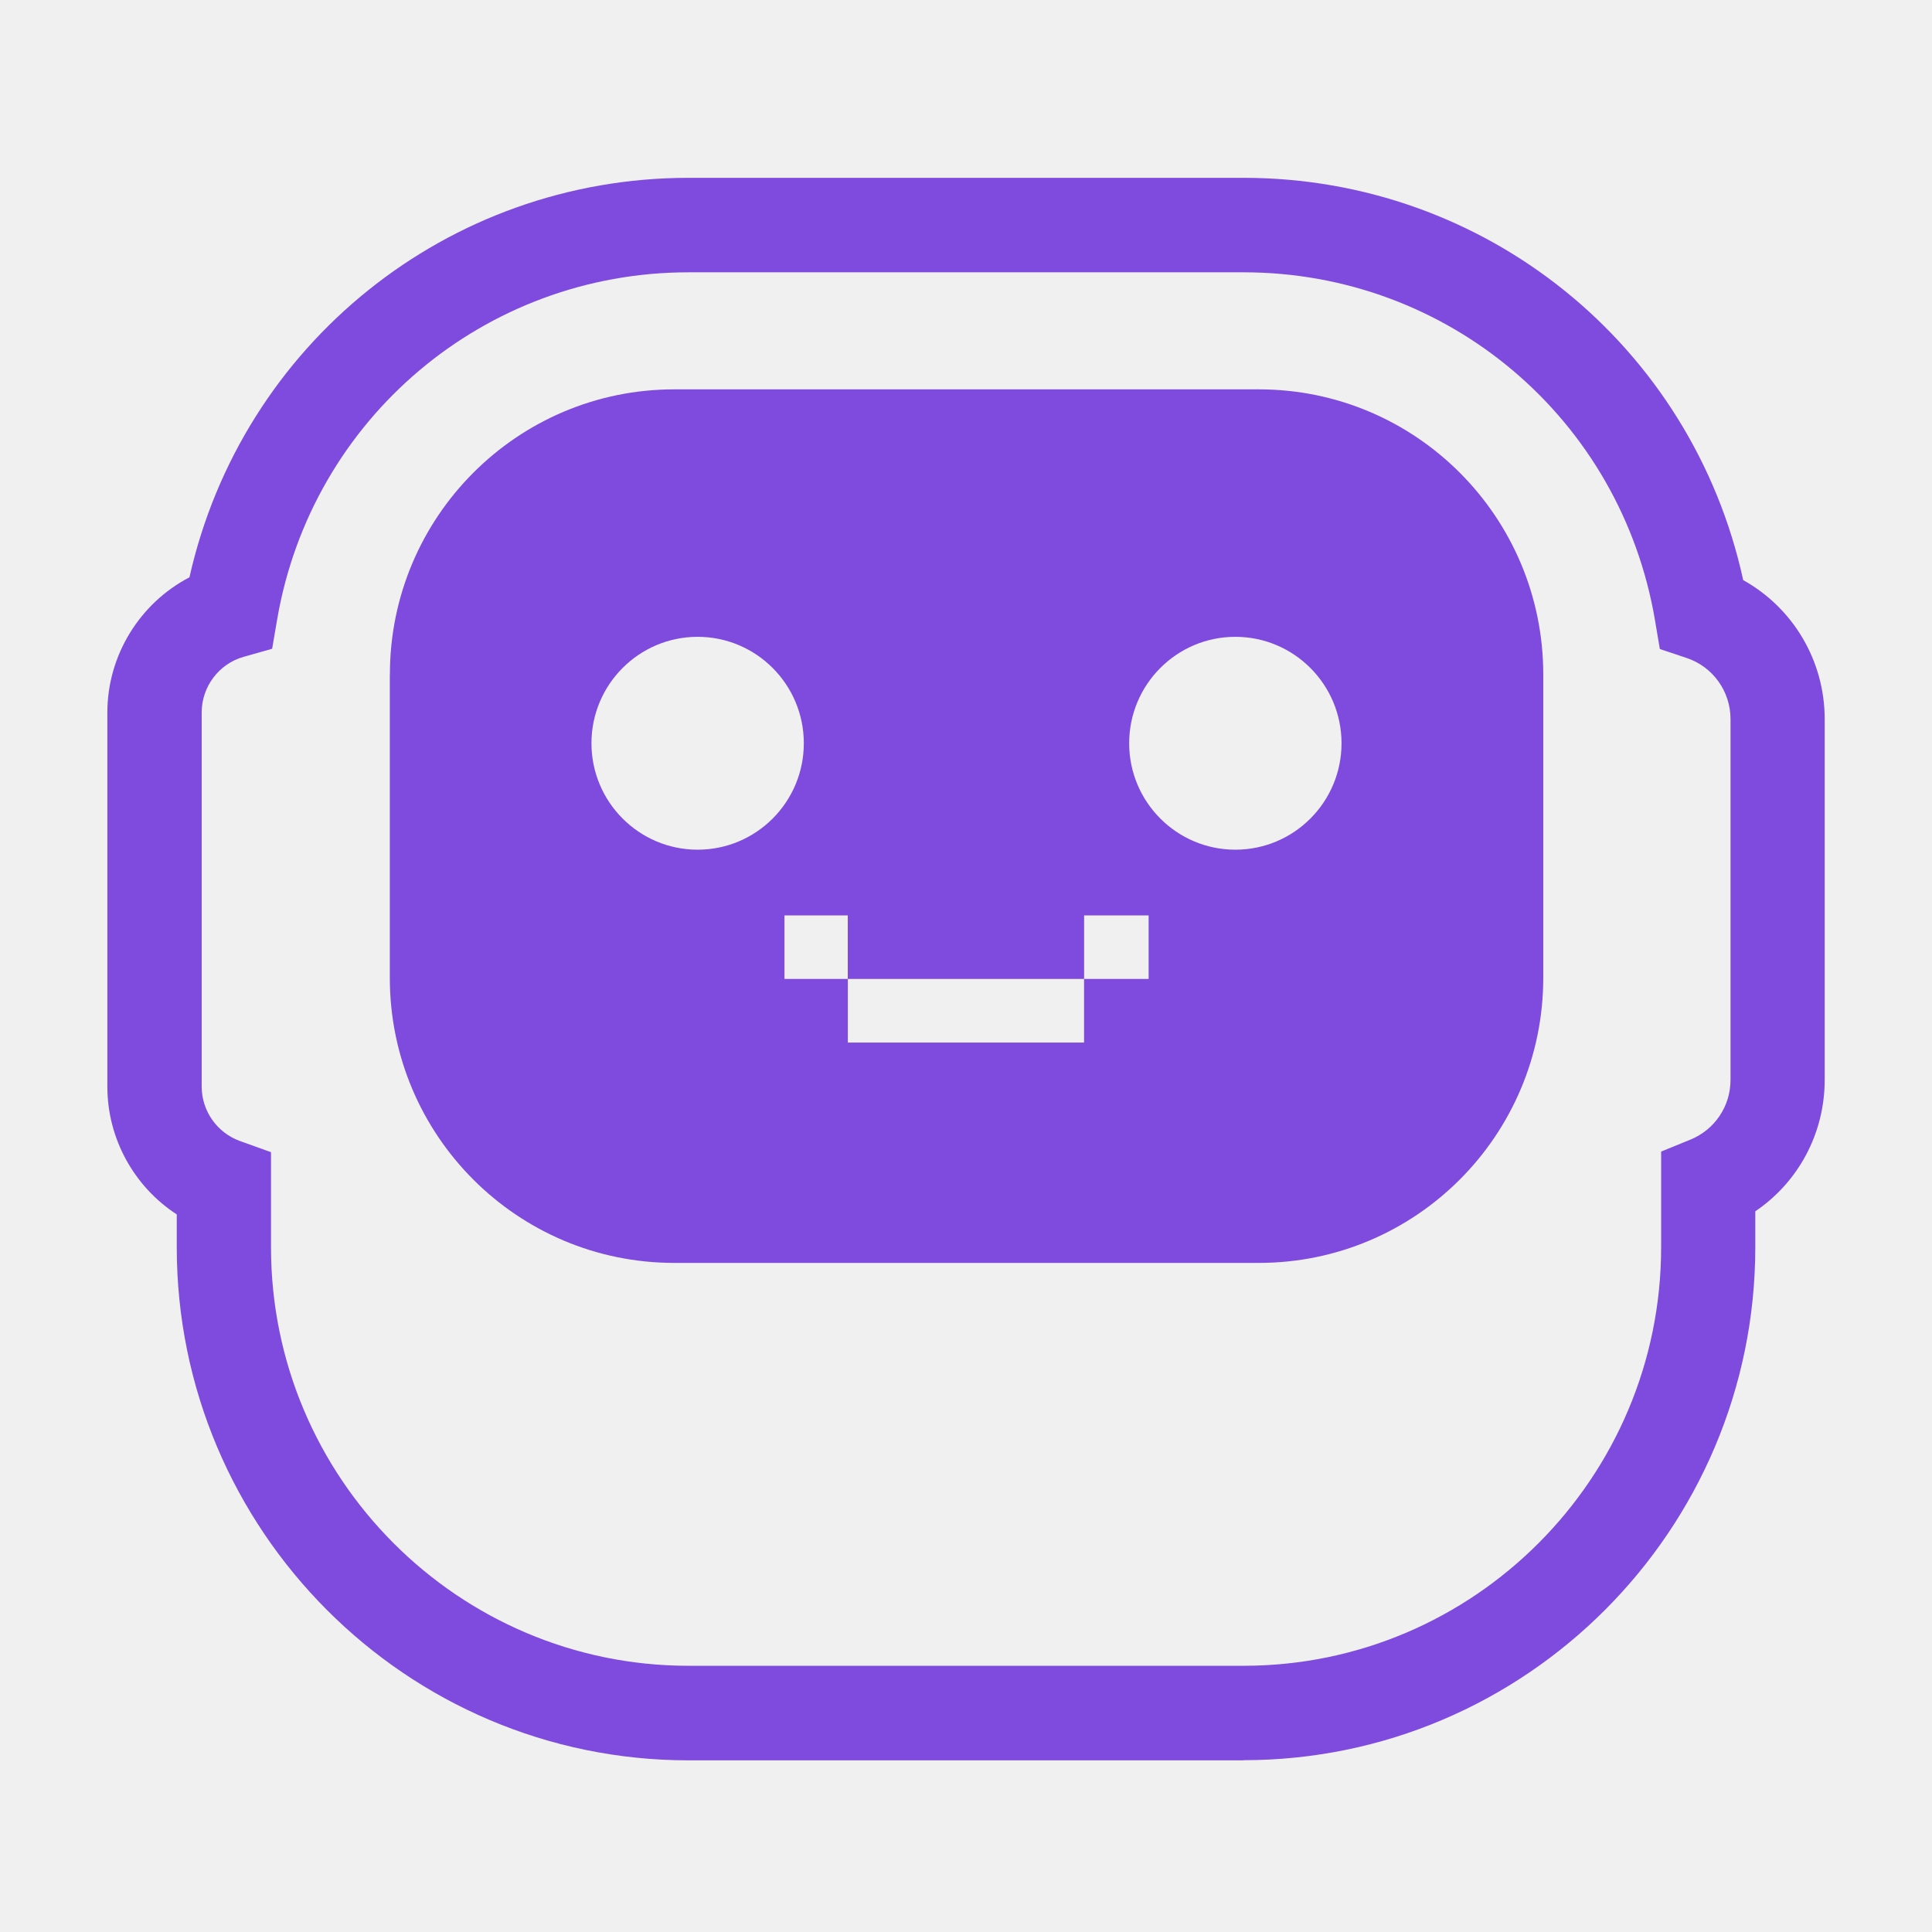
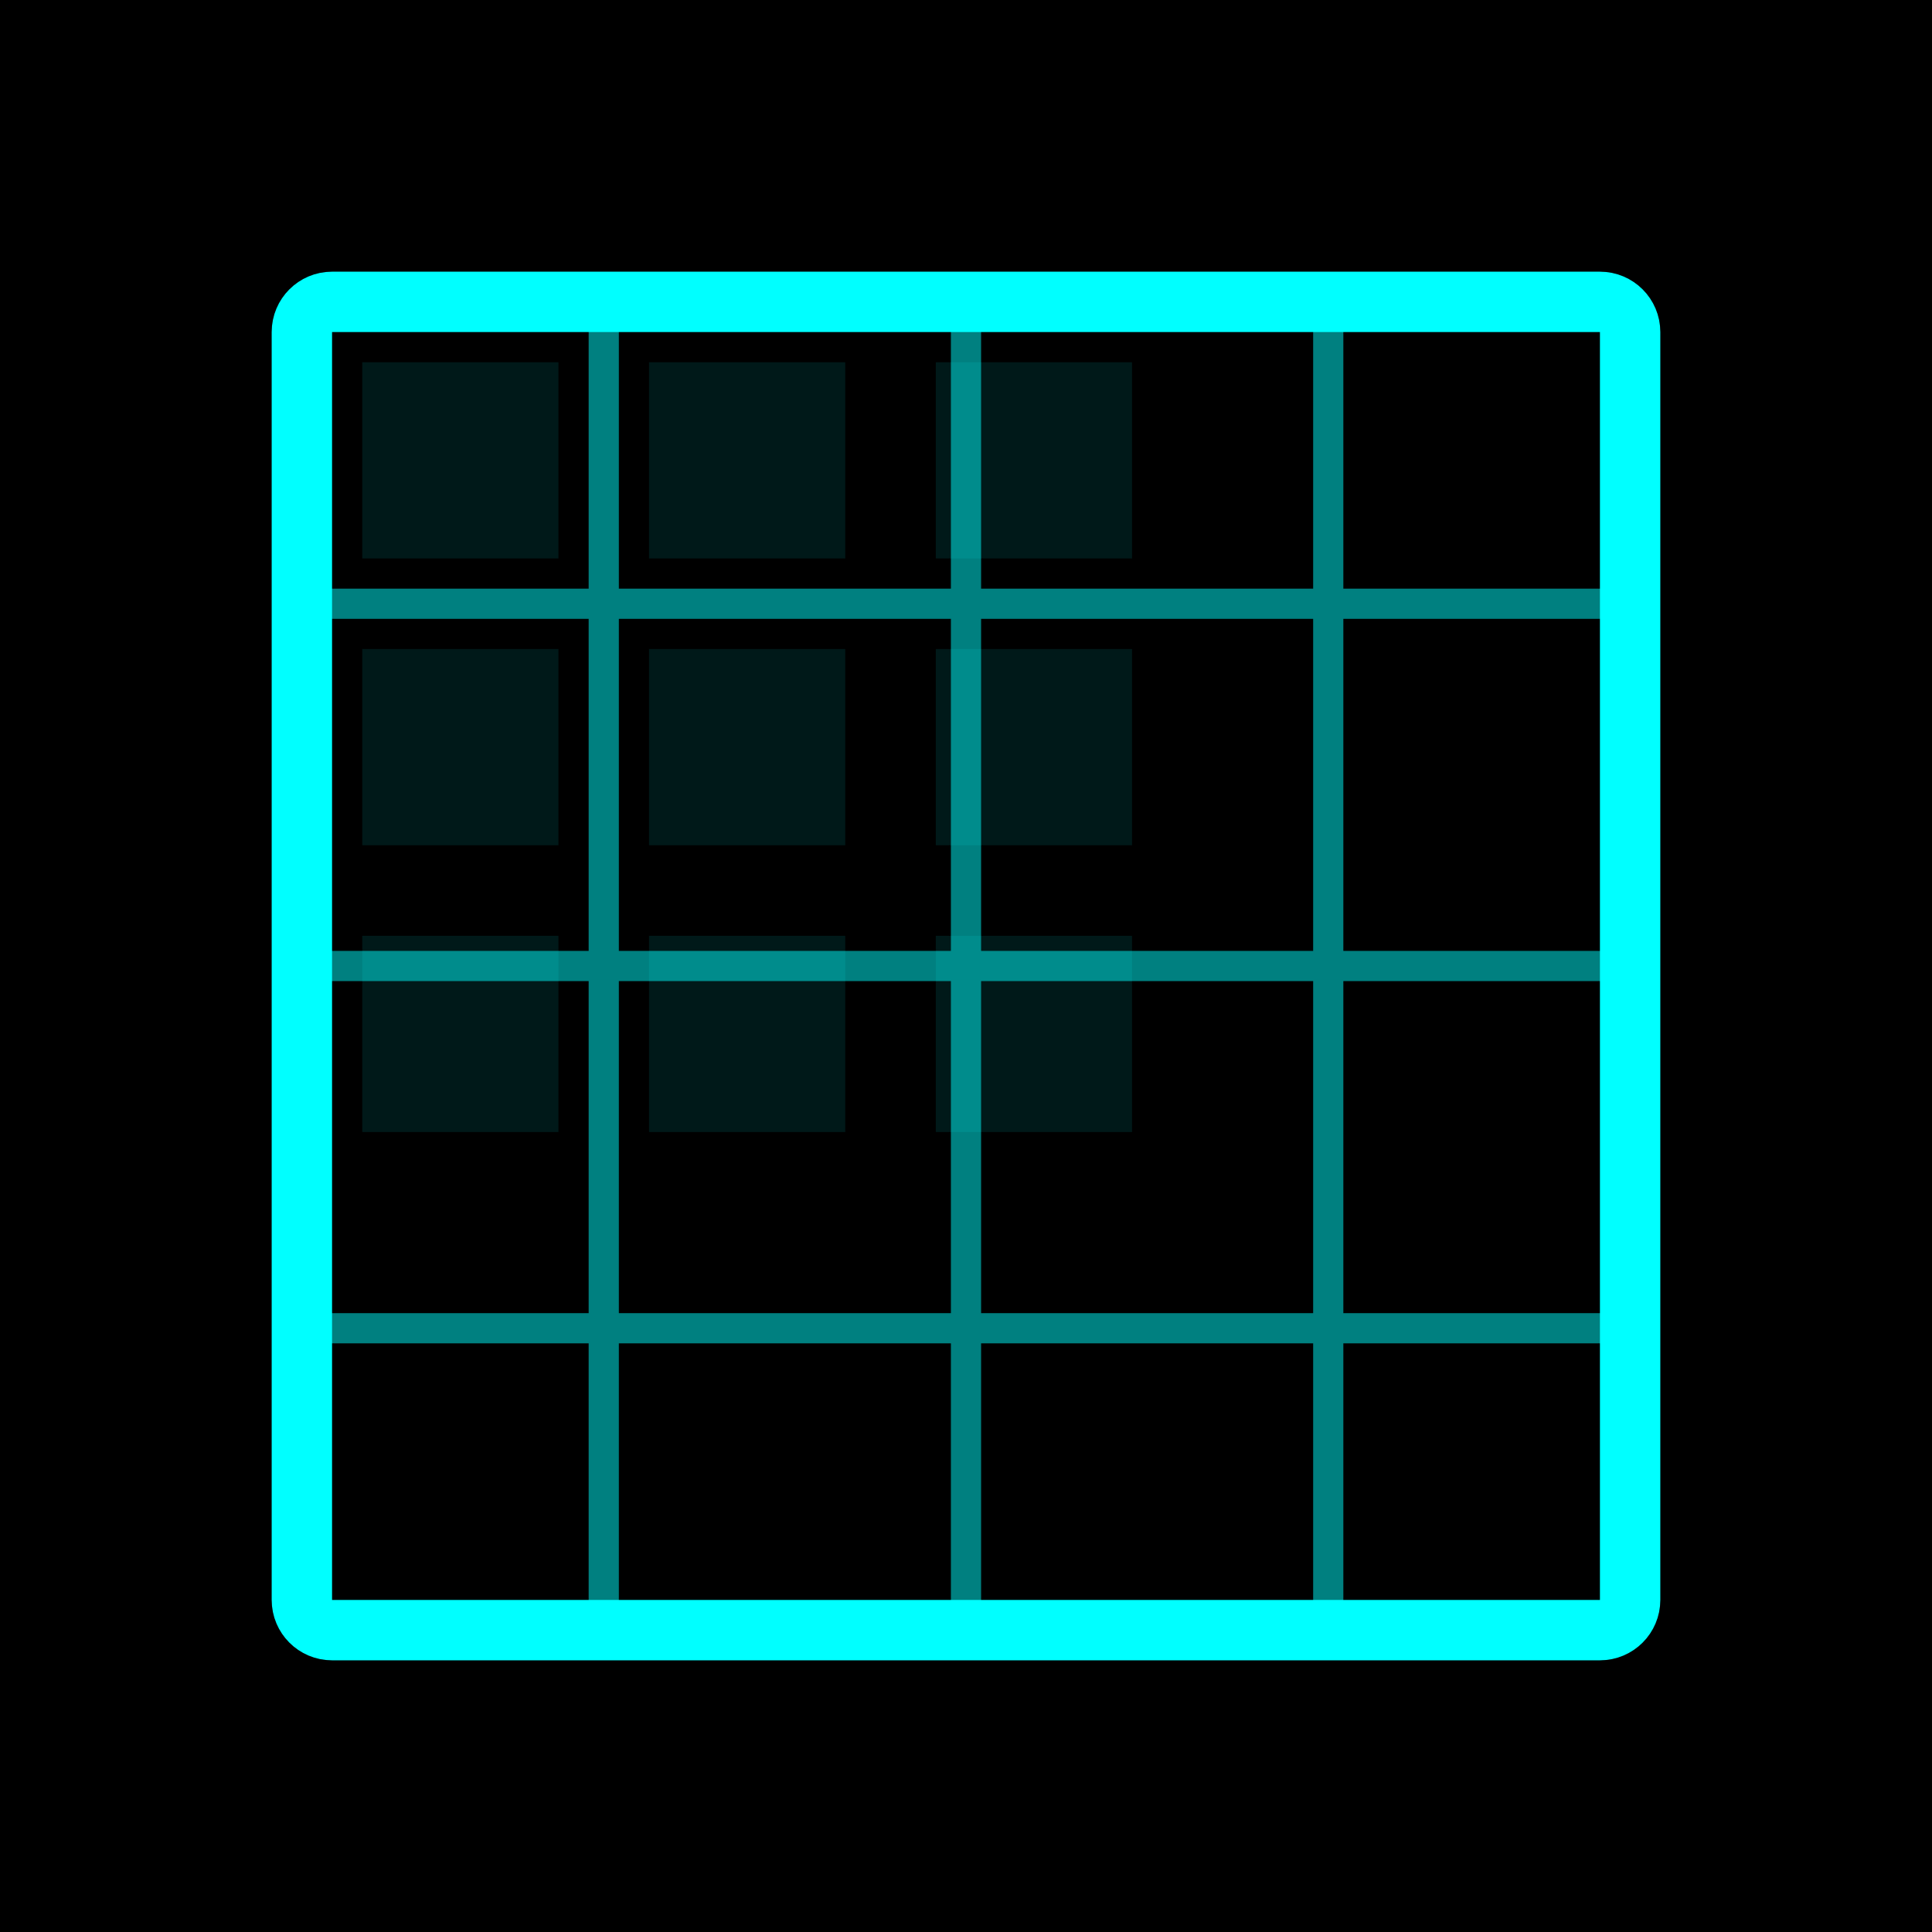
- <svg xmlns="http://www.w3.org/2000/svg" width="180" height="180" viewBox="0 0 180 180" fill="none">
-   <g clip-path="url(#clip0_8392_37823)">
-     <path d="M115.852 164.007H64.152C37.86 164.007 16.468 142.562 16.468 116.205V113.145C12.509 110.568 10.002 106.103 10.002 101.241V66.386C10.002 61.034 13.04 56.193 17.65 53.786C22.529 32.078 41.705 16.568 64.152 16.568H115.852C138.427 16.568 157.639 32.192 162.411 54.049C167.042 56.626 170.002 61.538 170.002 66.997V100.609C170.002 105.599 167.545 110.142 163.537 112.854V116.19C163.537 142.548 142.145 163.993 115.845 163.993L115.852 164.007ZM64.152 25.37C45.161 25.37 29.037 38.971 25.822 57.712L25.354 60.445L22.692 61.197C20.39 61.85 18.79 63.98 18.79 66.379V101.234C18.79 103.498 20.221 105.535 22.345 106.302L25.248 107.345V116.198C25.248 137.706 42.703 155.198 64.152 155.198H115.852C137.308 155.198 154.764 137.699 154.764 116.198V107.289L157.497 106.174C159.763 105.244 161.229 103.065 161.229 100.609V66.997C161.229 64.413 159.586 62.12 157.143 61.303L154.643 60.466L154.204 57.861C151.046 39.035 134.922 25.37 115.852 25.37H64.152Z" fill="#7E4BDE" />
-     <path d="M117.284 36.275C131.914 36.275 143.782 48.166 143.782 62.839V91.099C143.782 105.764 131.921 117.662 117.284 117.662H62.816C48.186 117.662 36.319 105.771 36.318 91.099V62.839H36.325C36.325 48.173 48.186 36.275 62.823 36.275H117.284ZM78.991 97.134H100.999V91.206H78.991V97.134ZM73.085 91.205H78.984V85.285H73.085V91.205ZM101.003 91.205H107.015V85.285H101.003V91.205ZM64.997 59.331C59.538 59.331 55.105 63.775 55.105 69.248C55.105 74.721 59.538 79.164 64.997 79.164C70.464 79.164 74.889 74.721 74.89 69.248C74.89 63.775 70.457 59.331 64.997 59.331ZM115.095 59.331C109.635 59.331 105.202 63.775 105.202 69.248C105.202 74.721 109.635 79.164 115.095 79.164C120.561 79.164 124.987 74.721 124.987 69.248C124.987 63.775 120.554 59.331 115.095 59.331Z" fill="#7E4BDE" />
+ <svg xmlns="http://www.w3.org/2000/svg" viewBox="0 0 128 128">
+   <defs>
+     <style>
+       @keyframes glow {
+         0%, 100% { opacity: 0.8; filter: drop-shadow(0 0 2px rgba(0, 255, 255, 0.6)); }
+         50% { opacity: 1; filter: drop-shadow(0 0 8px rgba(0, 255, 255, 0.9)); }
+       }
+       .grid-border { animation: glow 2s ease-in-out infinite; }
+     </style>
+   </defs>
+   <rect width="128" height="128" fill="#000000" />
+   <rect x="20" y="20" width="88" height="88" fill="none" stroke="#00ffff" stroke-width="4" class="grid-border" rx="2" />
+   <g fill="none" stroke="#00ffff" stroke-width="2" opacity="0.5">
+     <line x1="40" y1="20" x2="40" y2="108" />
+     <line x1="64" y1="20" x2="64" y2="108" />
+     <line x1="88" y1="20" x2="88" y2="108" />
+     <line x1="20" y1="40" x2="108" y2="40" />
+     <line x1="20" y1="64" x2="108" y2="64" />
+     <line x1="20" y1="88" x2="108" y2="88" />
  </g>
-   <defs>
-     <clipPath id="clip0_8392_37823">
-       <rect width="160" height="147.439" fill="white" transform="translate(10.0006 16.5693)" />
-     </clipPath>
-   </defs>
+   <g fill="rgba(0, 255, 255, 0.1)">
+     <rect x="24" y="24" width="13" height="13" />
+     <rect x="43" y="24" width="13" height="13" />
+     <rect x="62" y="24" width="13" height="13" />
+     <rect x="24" y="43" width="13" height="13" />
+     <rect x="43" y="43" width="13" height="13" />
+     <rect x="62" y="43" width="13" height="13" />
+     <rect x="24" y="62" width="13" height="13" />
+     <rect x="43" y="62" width="13" height="13" />
+     <rect x="62" y="62" width="13" height="13" />
+   </g>
</svg>
